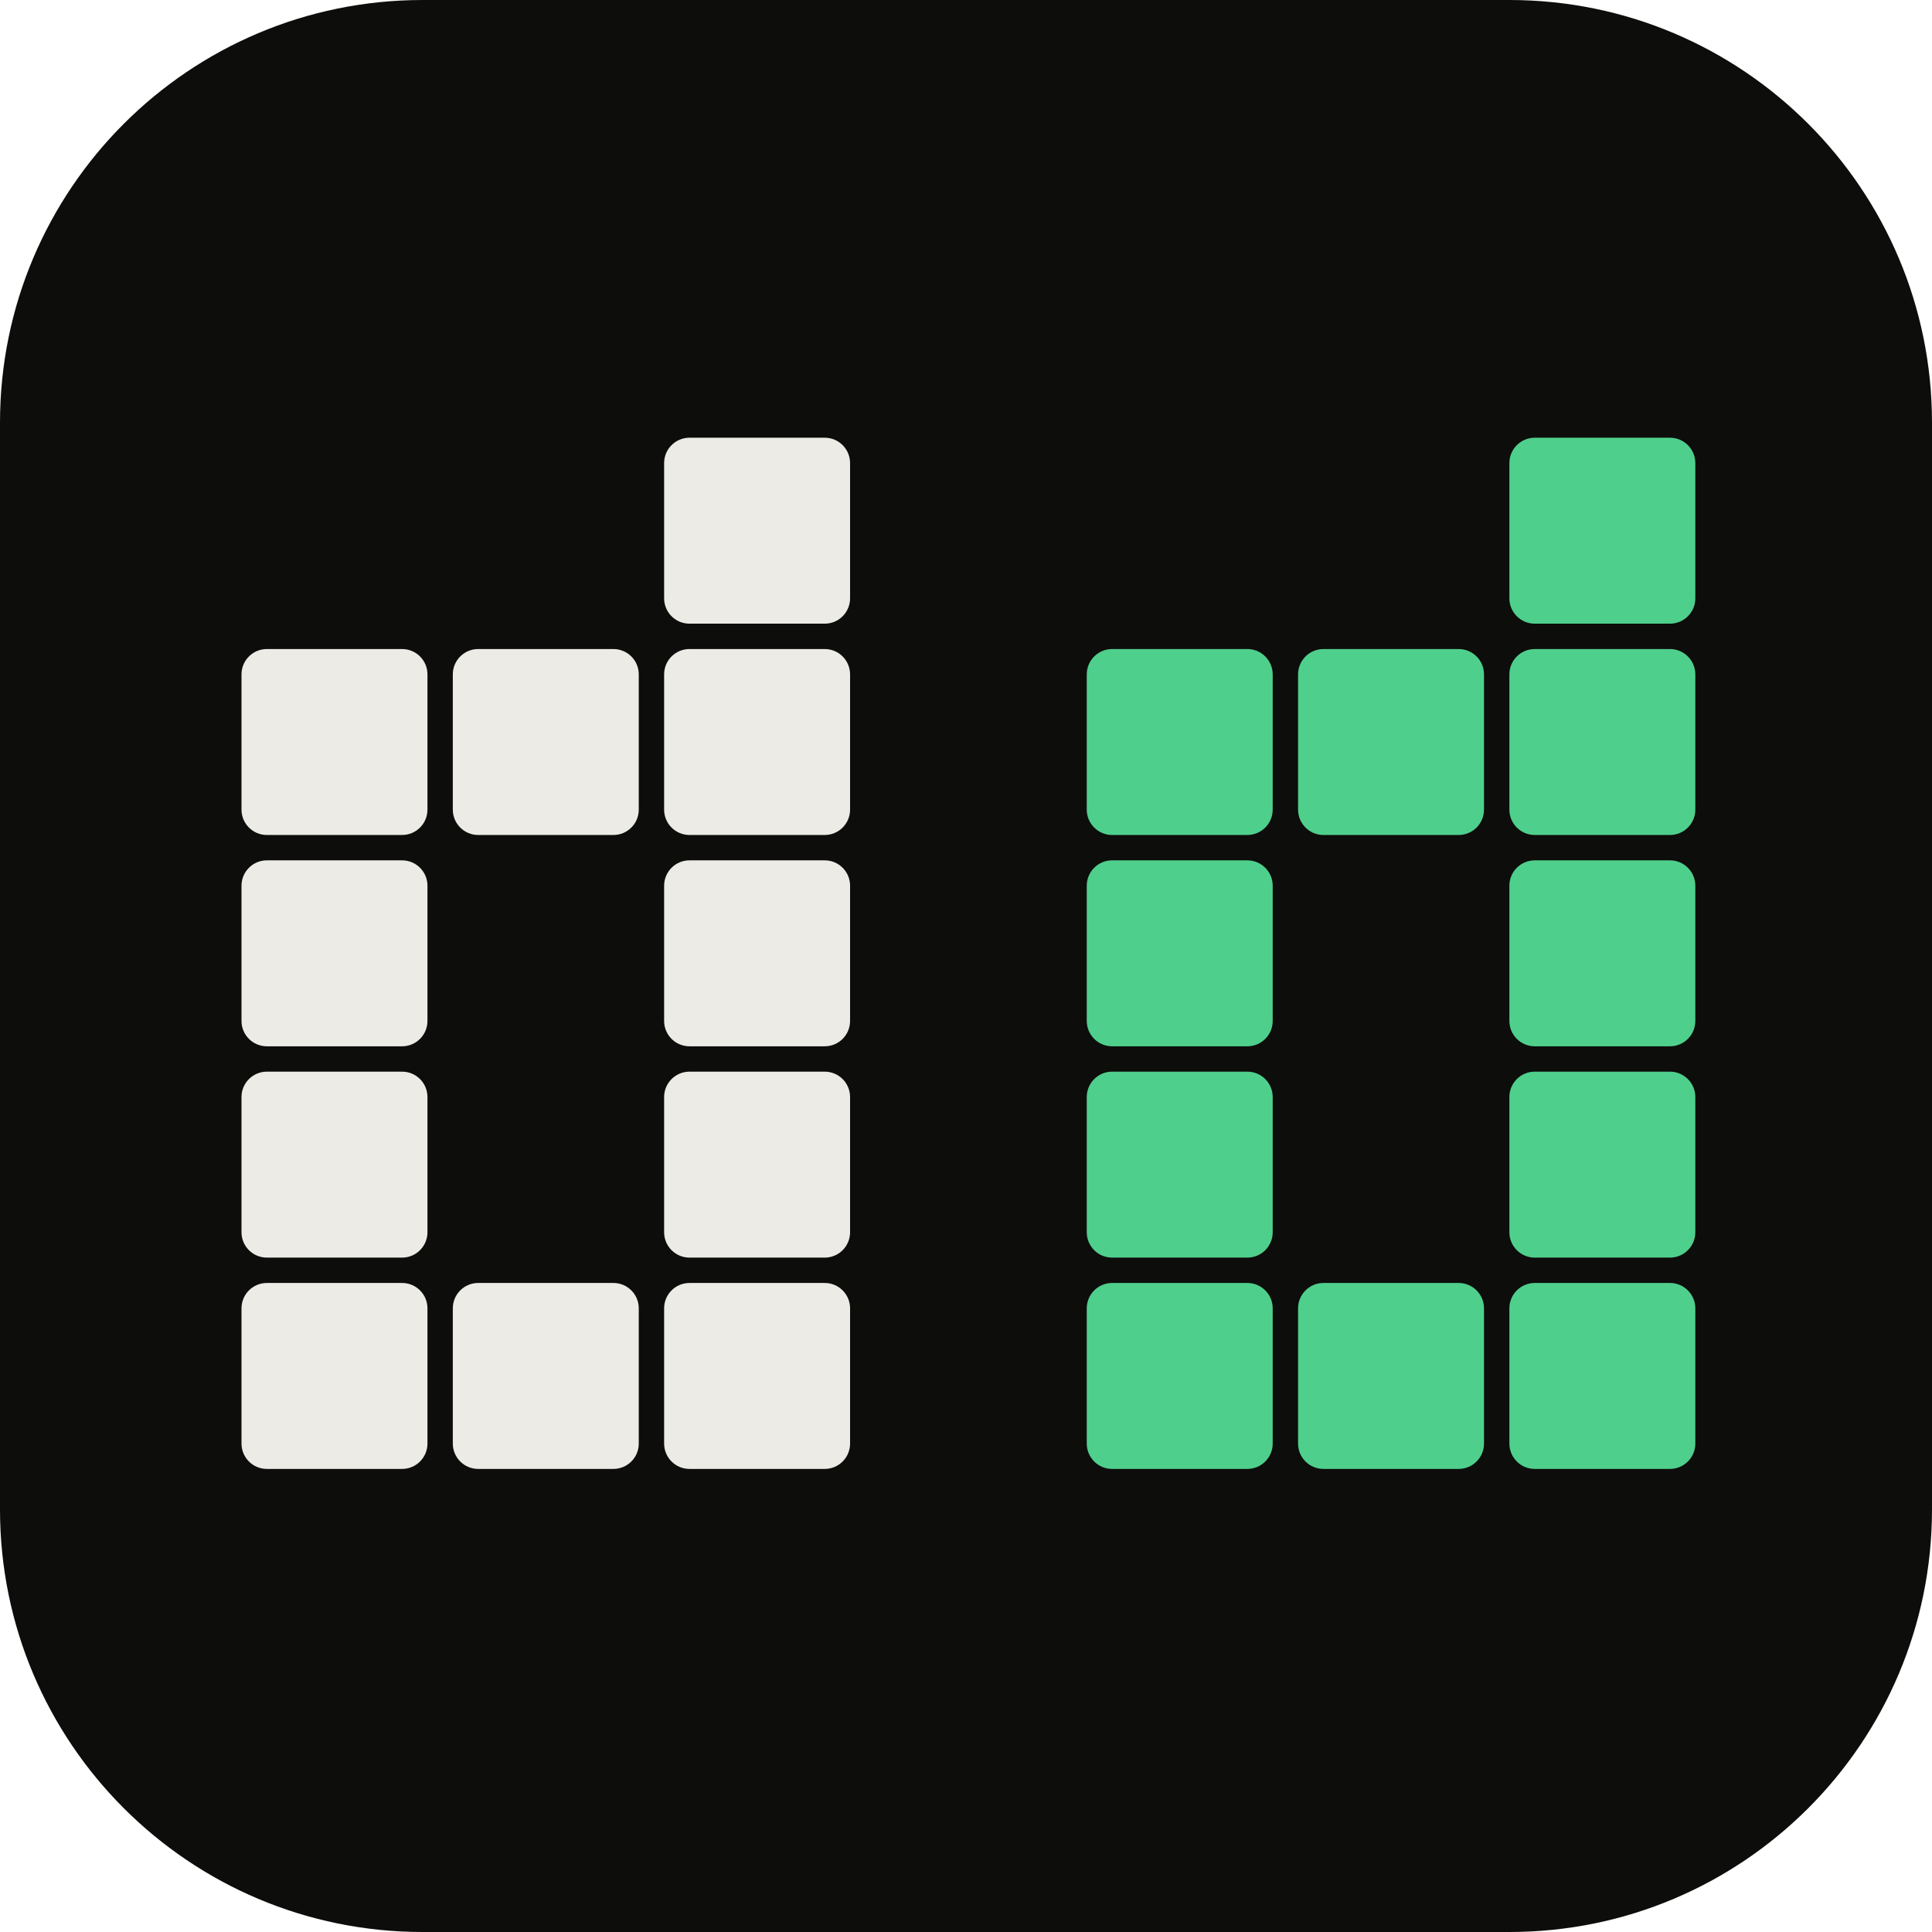
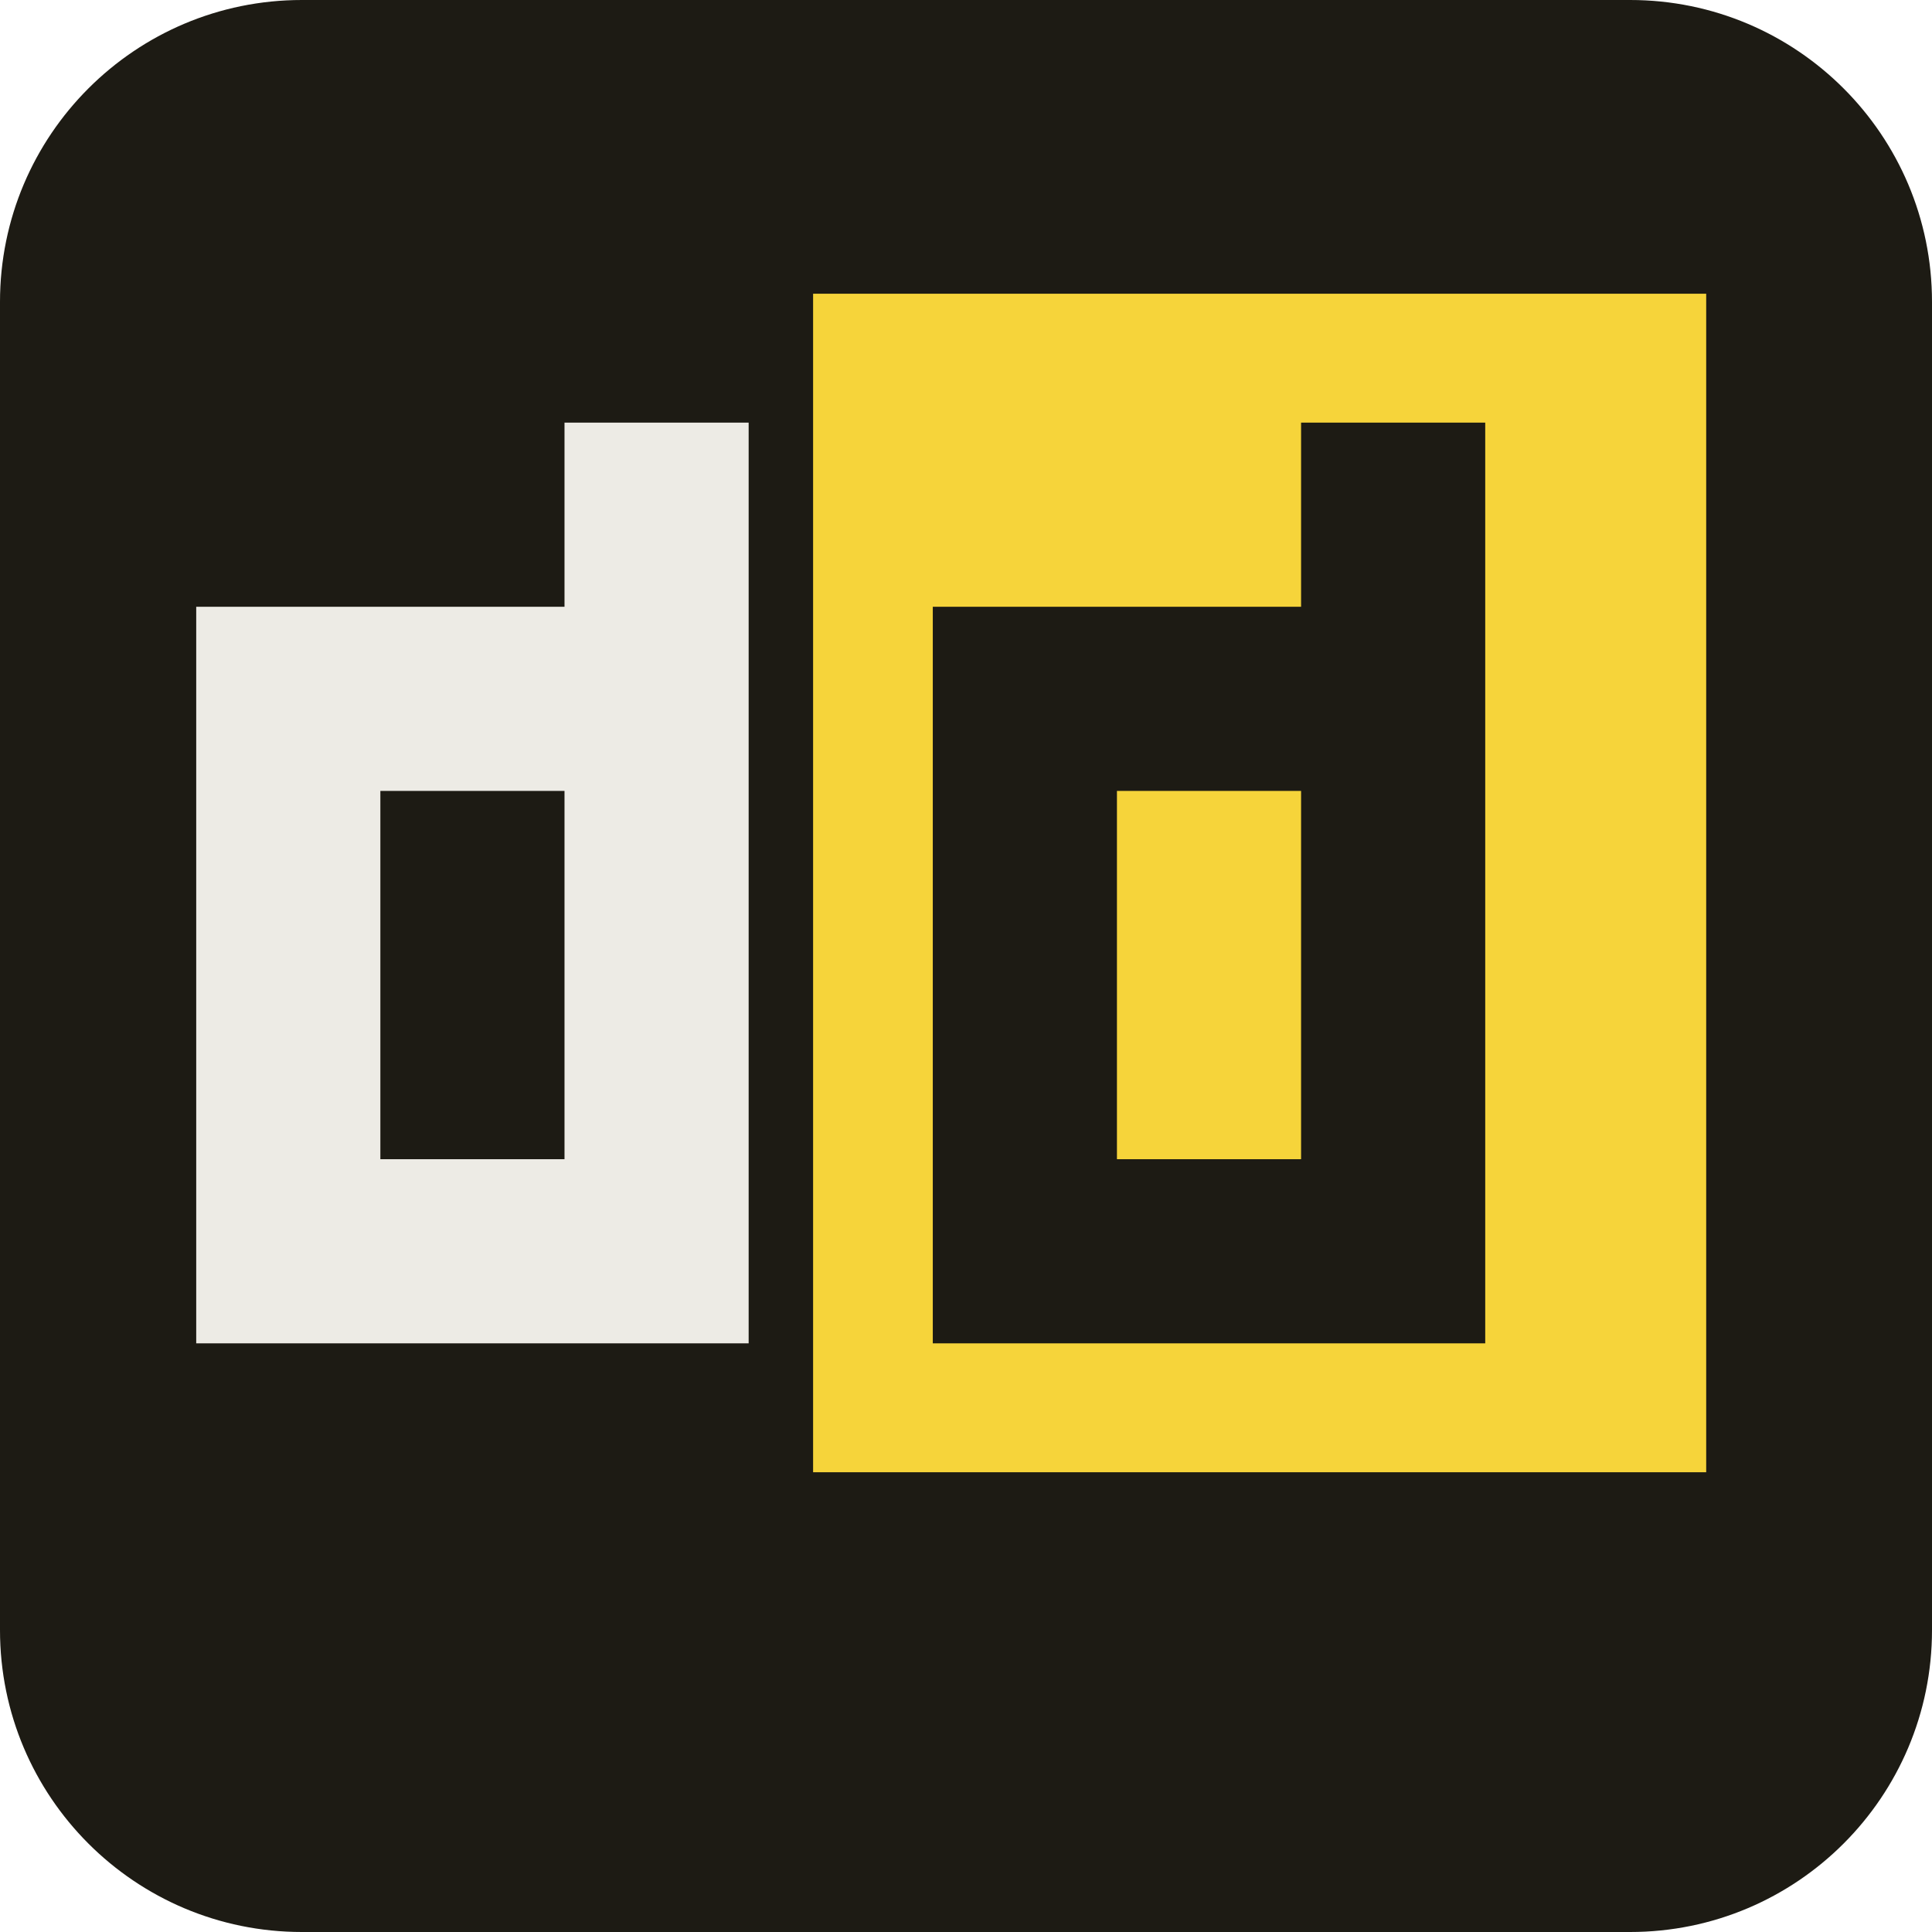
<svg xmlns="http://www.w3.org/2000/svg" viewBox="0 0 64 64">
-   <rect width="64" height="64" rx="14" fill="#0d0d0b" />
-   <rect x="22" y="14.5" width="6.16" height="6.16" rx="0.84" fill="#ecebe5" />
-   <rect x="8" y="21.5" width="6.16" height="6.16" rx="0.84" fill="#ecebe5" />
-   <rect x="15" y="21.5" width="6.16" height="6.16" rx="0.84" fill="#ecebe5" />
-   <rect x="22" y="21.5" width="6.16" height="6.16" rx="0.84" fill="#ecebe5" />
-   <rect x="8" y="28.5" width="6.16" height="6.16" rx="0.84" fill="#ecebe5" />
-   <rect x="22" y="28.5" width="6.16" height="6.16" rx="0.84" fill="#ecebe5" />
-   <rect x="8" y="35.5" width="6.16" height="6.16" rx="0.84" fill="#ecebe5" />
-   <rect x="22" y="35.5" width="6.16" height="6.16" rx="0.84" fill="#ecebe5" />
-   <rect x="8" y="42.5" width="6.16" height="6.16" rx="0.84" fill="#ecebe5" />
-   <rect x="15" y="42.5" width="6.16" height="6.16" rx="0.84" fill="#ecebe5" />
-   <rect x="22" y="42.5" width="6.16" height="6.16" rx="0.84" fill="#ecebe5" />
-   <rect x="50" y="14.5" width="6.16" height="6.16" rx="0.84" fill="#4fcf8c" />
-   <rect x="36" y="21.5" width="6.16" height="6.16" rx="0.84" fill="#4fcf8c" />
-   <rect x="43" y="21.5" width="6.16" height="6.16" rx="0.84" fill="#4fcf8c" />
-   <rect x="50" y="21.5" width="6.16" height="6.16" rx="0.84" fill="#4fcf8c" />
-   <rect x="36" y="28.5" width="6.16" height="6.16" rx="0.84" fill="#4fcf8c" />
-   <rect x="50" y="28.5" width="6.16" height="6.16" rx="0.84" fill="#4fcf8c" />
-   <rect x="36" y="35.5" width="6.16" height="6.16" rx="0.84" fill="#4fcf8c" />
-   <rect x="50" y="35.5" width="6.16" height="6.16" rx="0.84" fill="#4fcf8c" />
-   <rect x="36" y="42.5" width="6.16" height="6.16" rx="0.84" fill="#4fcf8c" />
-   <rect x="43" y="42.5" width="6.16" height="6.16" rx="0.84" fill="#4fcf8c" />
-   <rect x="50" y="42.5" width="6.16" height="6.16" rx="0.84" fill="#4fcf8c" />
+   <rect width="64" height="64" rx="10" fill="#1d1b14" />
+   <g transform="translate(6.5 14) scale(6.1)">
+     <path fill="#edebe5" d="M2 0h1v5H0V1h2zM1 2v2h1V2z" />
+     <rect fill="#f6d43a" x="3.35" y="-0.7" width="4.85" height="6.4" />
+     <path fill="#1d1b14" d="M6 0h1v5H4V1h2zM5 2v2h1V2z" />
+   </g>
</svg>
